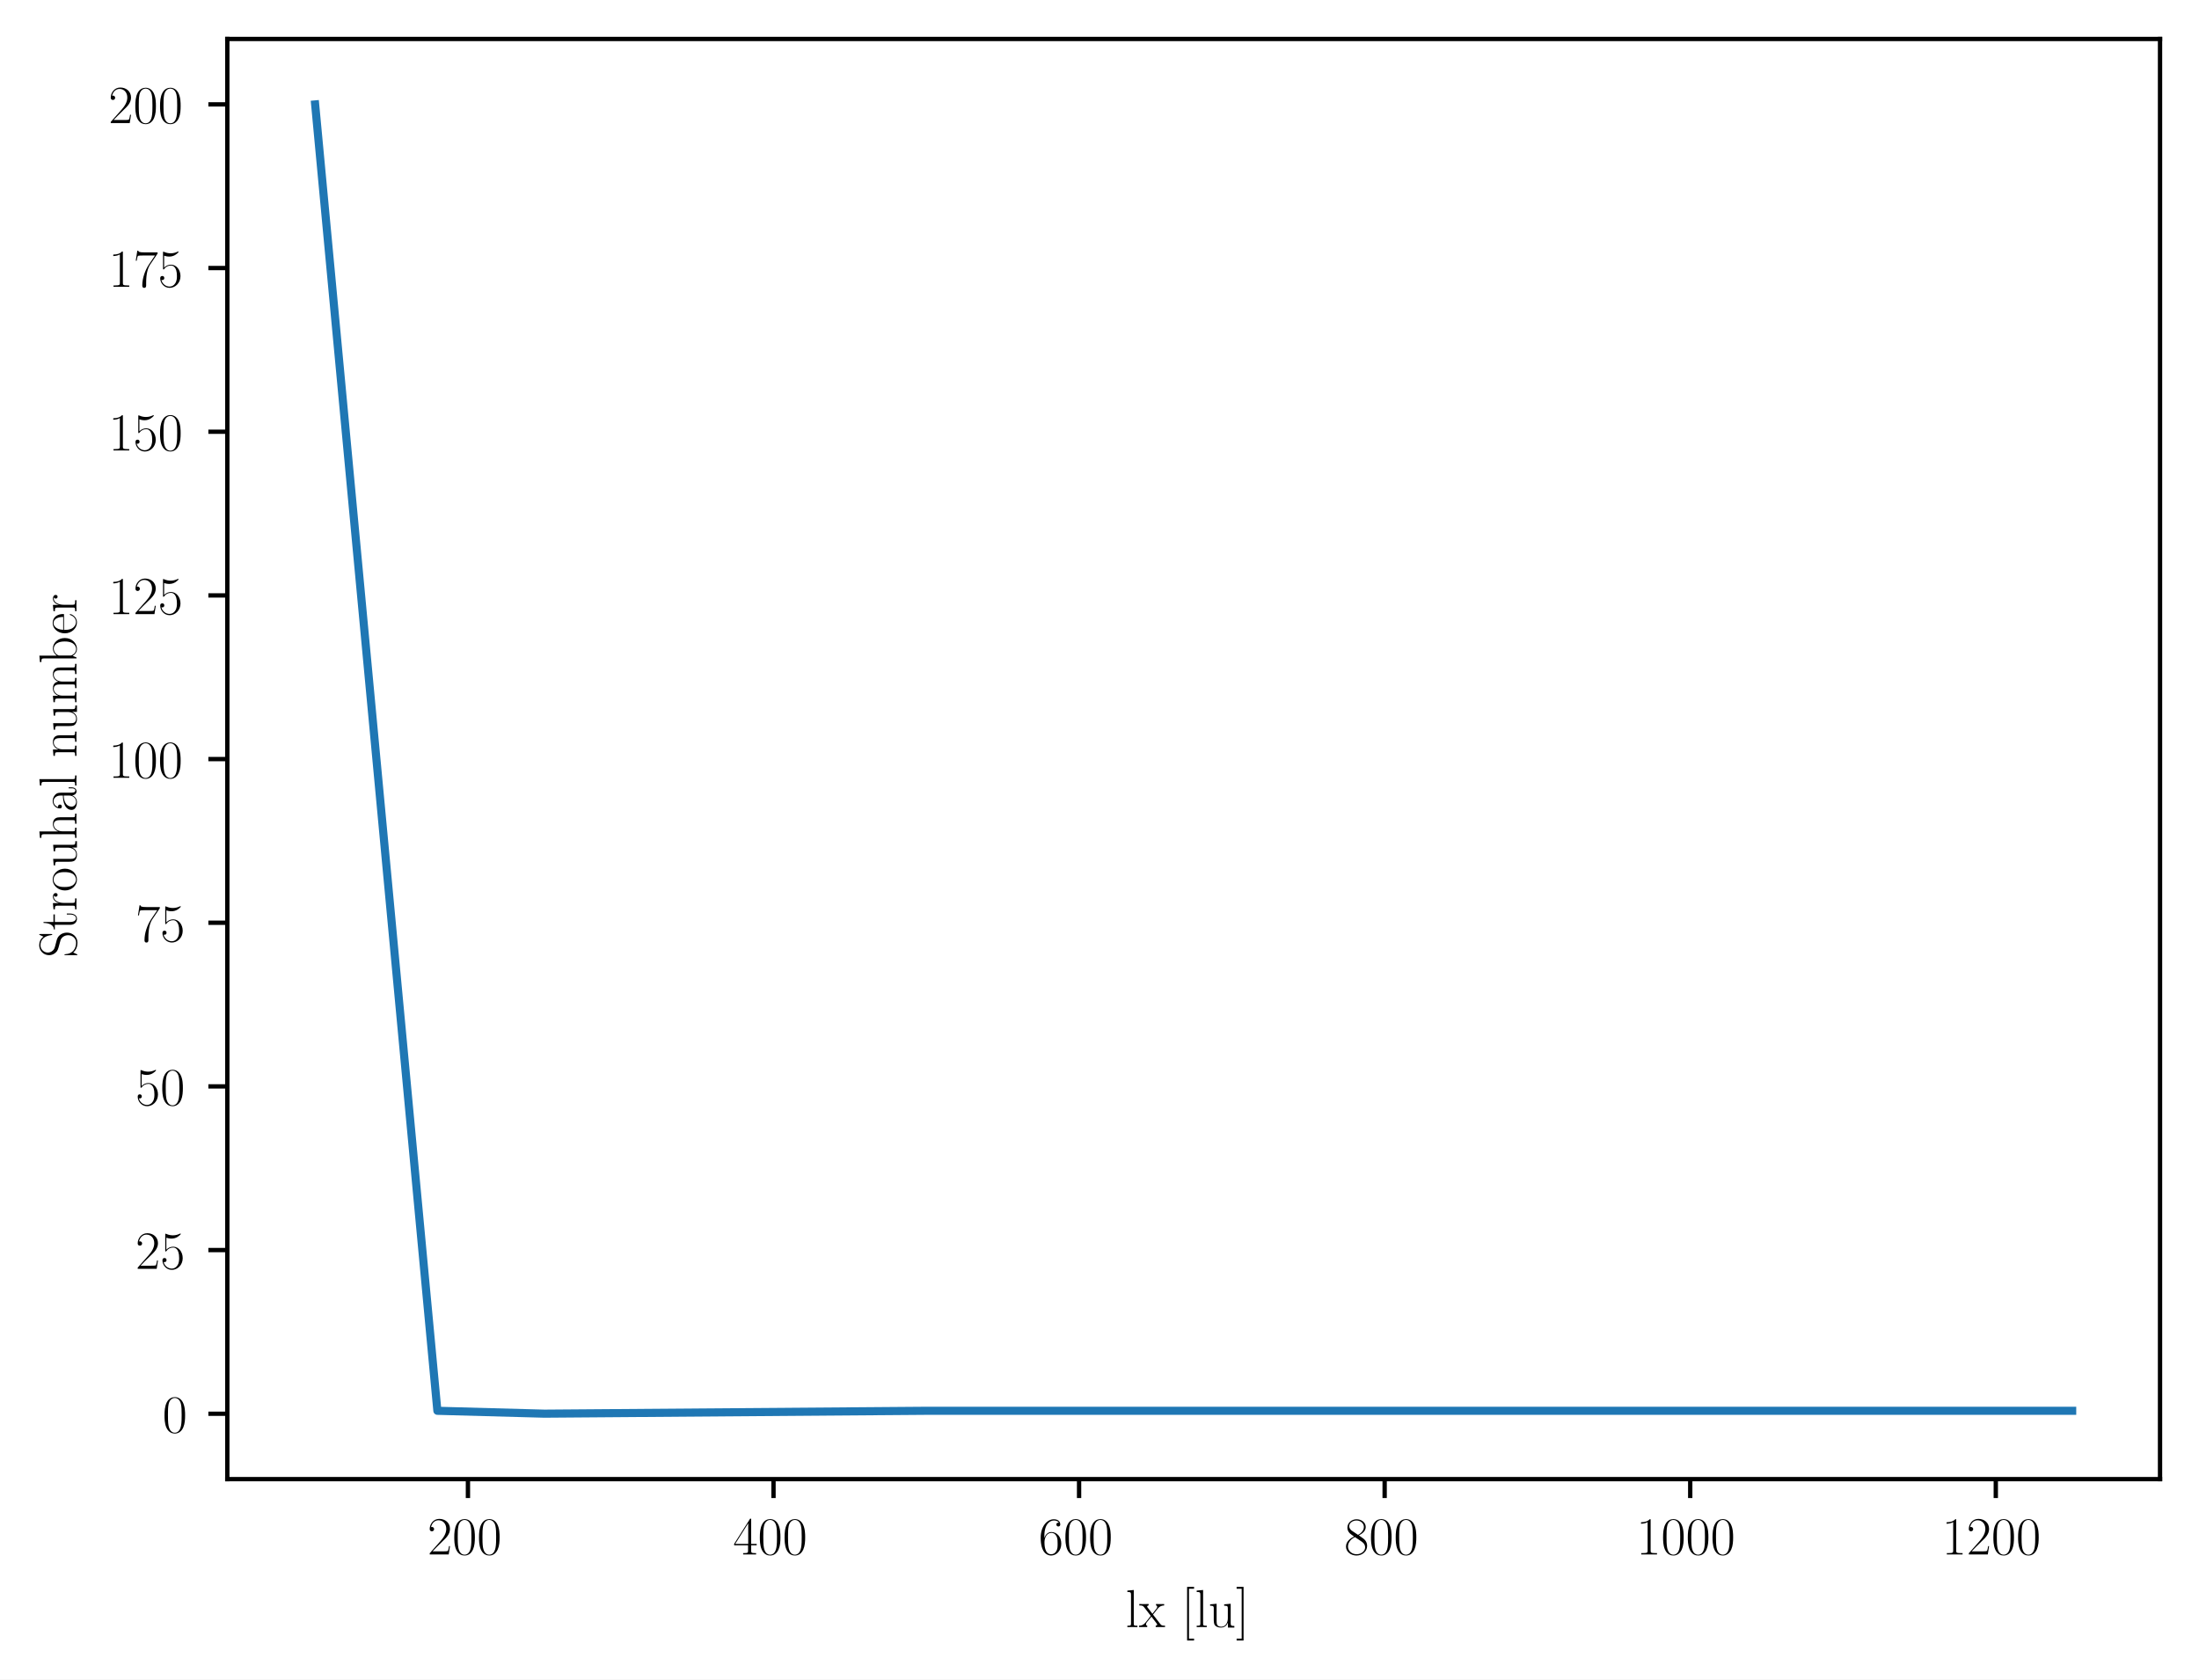
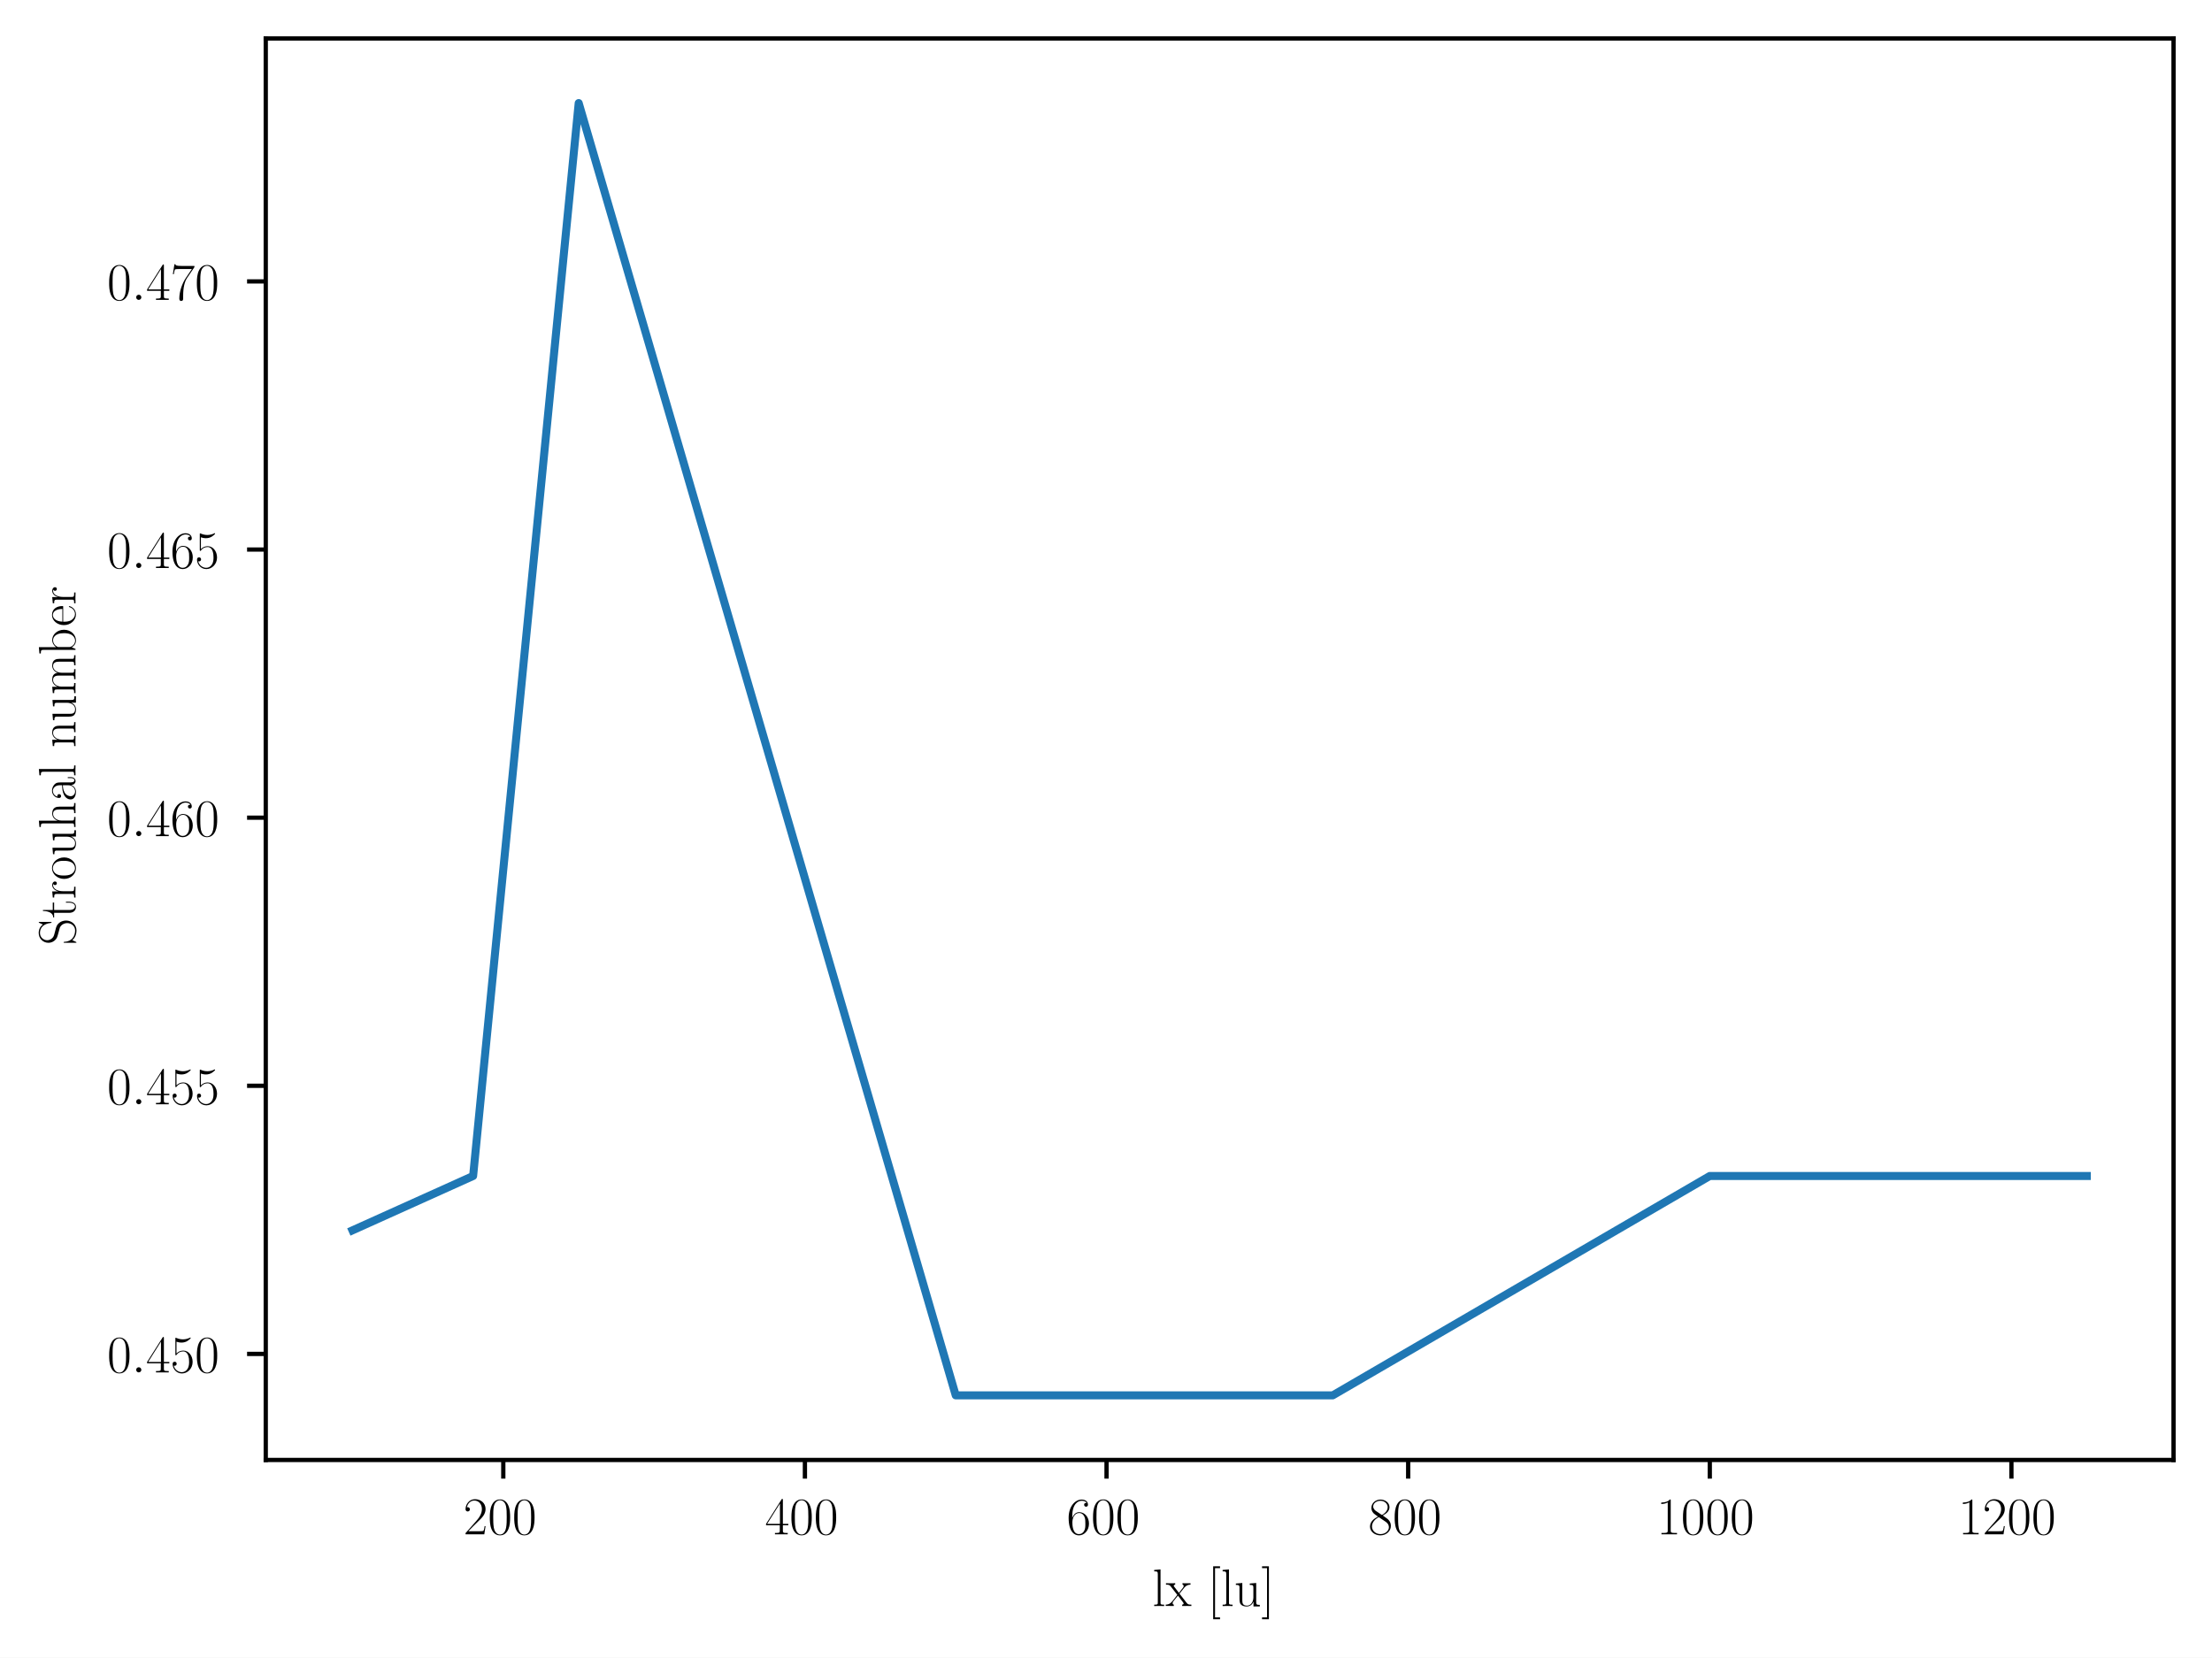
- <svg xmlns="http://www.w3.org/2000/svg" xmlns:xlink="http://www.w3.org/1999/xlink" height="310.33pt" version="1.1" viewBox="0 0 406.32 310.33" width="406.32pt">
+ <svg xmlns="http://www.w3.org/2000/svg" xmlns:xlink="http://www.w3.org/1999/xlink" height="310.33pt" version="1.1" viewBox="0 0 414.068 310.33" width="414.068pt">
  <defs>
    <style type="text/css">*{stroke-linecap:butt;stroke-linejoin:round;}</style>
  </defs>
  <g id="figure_1">
    <g id="patch_1">
-       <path d="M 0 310.33  L 406.32 310.33  L 406.32 0  L 0 0  z " style="fill:#ffffff;" />
+       <path d="M 0 310.33  L 414.068 310.33  L 414.068 0  L 0 0  z " style="fill:#ffffff;" />
    </g>
    <g id="axes_1">
      <g id="patch_2">
-         <path d="M 42 273.312  L 399.12 273.312  L 399.12 7.2  L 42 7.2  z " style="fill:#ffffff;" />
+         <path d="M 49.748 273.312  L 406.868 273.312  L 406.868 7.2  L 49.748 7.2  z " style="fill:#ffffff;" />
      </g>
      <g id="matplotlib.axis_1">
        <g id="xtick_1">
          <g id="line2d_1">
            <defs>
-               <path d="M 0 0  L 0 3.5  " id="m2685b55005" style="stroke:#000000;stroke-width:0.8;" />
-             </defs>
-             <g>
-               <use style="stroke:#000000;stroke-width:0.8;" x="86.463" xlink:href="#m2685b55005" y="273.312" />
+               <path d="M 0 0  L 0 3.5  " id="mc1c3311446" style="stroke:#000000;stroke-width:0.8;" />
+             </defs>
+             <g>
+               <use style="stroke:#000000;stroke-width:0.8;" x="94.212" xlink:href="#mc1c3311446" y="273.312" />
            </g>
          </g>
          <g id="text_1">
-             <g transform="translate(78.99124 287.2305)scale(0.1 -0.1)">
+             <g transform="translate(86.73998 287.2305)scale(0.1 -0.1)">
              <defs>
                <path d="M 41.703 15.453  L 39.906 15.453  C 38.906 8.375 38.094 7.172 37.703 6.562  C 37.203 5.766 30 5.766 28.594 5.766  L 9.406 5.766  C 13 9.672 20 16.75 28.5 24.953  C 34.594 30.734 41.703 37.531 41.703 47.422  C 41.703 59.219 32.297 66 21.797 66  C 10.797 66 4.094 56.312 4.094 47.344  C 4.094 43.438 7 42.938 8.203 42.938  C 9.203 42.938 12.203 43.547 12.203 47.031  C 12.203 50.109 9.594 51 8.203 51  C 7.594 51 7 50.906 6.594 50.703  C 8.5 59.219 14.297 63.406 20.406 63.406  C 29.094 63.406 34.797 56.516 34.797 47.422  C 34.797 38.734 29.703 31.25 24 24.75  L 4.094 2.281  L 4.094 0  L 39.297 0  z " id="CMR17-50" />
                <path d="M 42 31.641  C 42 37.75 41.906 48.125 37.703 56.109  C 34 63.109 28.094 65.594 22.906 65.594  C 18.094 65.594 12 63.406 8.203 56.203  C 4.203 48.719 3.797 39.438 3.797 31.641  C 3.797 25.953 3.906 17.281 7 9.672  C 11.297 -0.609 19 -2 22.906 -2  C 27.5 -2 34.5 -0.109 38.594 9.375  C 41.594 16.281 42 24.359 42 31.641  z M 22.906 -0.406  C 16.5 -0.406 12.703 5.078 11.297 12.688  C 10.203 18.562 10.203 27.156 10.203 32.75  C 10.203 40.438 10.203 46.828 11.5 52.922  C 13.406 61.391 19 64 22.906 64  C 27 64 32.297 61.297 34.203 53.125  C 35.5 47.438 35.594 40.734 35.594 32.75  C 35.594 26.25 35.594 18.266 34.406 12.375  C 32.297 1.484 26.406 -0.406 22.906 -0.406  z " id="CMR17-48" />
              </defs>
              <use transform="scale(0.996264)" xlink:href="#CMR17-50" />
              <use transform="translate(45.69048 0)scale(0.996264)" xlink:href="#CMR17-48" />
              <use transform="translate(91.38095 0)scale(0.996264)" xlink:href="#CMR17-48" />
            </g>
          </g>
        </g>
        <g id="xtick_2">
          <g id="line2d_2">
            <g>
-               <use style="stroke:#000000;stroke-width:0.8;" x="142.925" xlink:href="#m2685b55005" y="273.312" />
+               <use style="stroke:#000000;stroke-width:0.8;" x="150.674" xlink:href="#mc1c3311446" y="273.312" />
            </g>
          </g>
          <g id="text_2">
-             <g transform="translate(135.4529 287.2305)scale(0.1 -0.1)">
+             <g transform="translate(143.2016 287.2305)scale(0.1 -0.1)">
              <defs>
                <path d="M 33.594 64.406  C 33.594 66.5 33.5 66.5 31.703 66.5  L 2 19.594  L 2 17  L 27.797 17  L 27.797 7.141  C 27.797 3.5 27.594 2.5 20.594 2.5  L 18.703 2.5  L 18.703 0  C 21.906 0 27.297 0 30.703 0  C 34.094 0 39.5 0 42.703 0  L 42.703 2.5  L 40.797 2.5  C 33.797 2.5 33.594 3.5 33.594 7.141  L 33.594 17  L 43.797 17  L 43.797 19.594  L 33.594 19.594  z M 28.094 57.859  L 28.094 19.594  L 4 19.594  z " id="CMR17-52" />
              </defs>
              <use transform="scale(0.996264)" xlink:href="#CMR17-52" />
              <use transform="translate(45.69048 0)scale(0.996264)" xlink:href="#CMR17-48" />
              <use transform="translate(91.38095 0)scale(0.996264)" xlink:href="#CMR17-48" />
            </g>
          </g>
        </g>
        <g id="xtick_3">
          <g id="line2d_3">
            <g>
-               <use style="stroke:#000000;stroke-width:0.8;" x="199.387" xlink:href="#m2685b55005" y="273.312" />
+               <use style="stroke:#000000;stroke-width:0.8;" x="207.135" xlink:href="#mc1c3311446" y="273.312" />
            </g>
          </g>
          <g id="text_3">
-             <g transform="translate(191.9146 287.2305)scale(0.1 -0.1)">
+             <g transform="translate(199.6633 287.2305)scale(0.1 -0.1)">
              <defs>
                <path d="M 10.594 34  C 10.594 57.656 21.797 63 28.297 63  C 30.406 63 35.5 62.641 37.5 59  C 35.906 59 32.906 59 32.906 55.516  C 32.906 52.828 35.094 51.922 36.5 51.922  C 37.406 51.922 40.094 52.312 40.094 55.625  C 40.094 61.781 35.094 65.297 28.203 65.297  C 16.297 65.297 3.797 52.969 3.797 31  C 3.797 3.953 15.094 -2 23.094 -2  C 32.797 -2 42 6.672 42 20.047  C 42 32.516 33.906 41.594 23.703 41.594  C 17.594 41.594 13.094 37.609 10.594 30.625  z M 23.094 0.391  C 10.797 0.391 10.797 18.75 10.797 22.438  C 10.797 29.625 14.203 40 23.5 40  C 25.203 40 30.094 40 33.406 33.125  C 35.203 29.219 35.203 25.141 35.203 20.141  C 35.203 14.75 35.203 10.781 33.094 6.781  C 30.906 2.672 27.703 0.391 23.094 0.391  z " id="CMR17-54" />
              </defs>
              <use transform="scale(0.996264)" xlink:href="#CMR17-54" />
              <use transform="translate(45.69048 0)scale(0.996264)" xlink:href="#CMR17-48" />
              <use transform="translate(91.38095 0)scale(0.996264)" xlink:href="#CMR17-48" />
            </g>
          </g>
        </g>
        <g id="xtick_4">
          <g id="line2d_4">
            <g>
-               <use style="stroke:#000000;stroke-width:0.8;" x="255.848" xlink:href="#m2685b55005" y="273.312" />
+               <use style="stroke:#000000;stroke-width:0.8;" x="263.597" xlink:href="#mc1c3311446" y="273.312" />
            </g>
          </g>
          <g id="text_4">
-             <g transform="translate(248.3762 287.2305)scale(0.1 -0.1)">
+             <g transform="translate(256.125 287.2305)scale(0.1 -0.1)">
              <defs>
                <path d="M 27.203 35.375  C 33.5 38.547 39.906 43.328 39.906 50.984  C 39.906 60.016 31.094 65.297 23 65.297  C 13.906 65.297 5.906 58.734 5.906 49.688  C 5.906 47.203 6.5 42.922 10.406 39.141  C 11.406 38.156 15.594 35.172 18.297 33.281  C 13.797 30.984 3.297 25.531 3.297 14.594  C 3.297 4.359 13.094 -2 22.797 -2  C 33.5 -2 42.5 5.656 42.5 15.781  C 42.5 24.844 36.406 29.016 32.406 31.703  z M 14.094 44.094  C 13.297 44.594 9.297 47.672 9.297 52.359  C 9.297 58.422 15.594 63 22.797 63  C 30.703 63 36.5 57.438 36.5 50.969  C 36.5 41.703 26.094 36.422 25.594 36.422  C 25.5 36.422 25.406 36.422 24.594 37.031  z M 32.5 23.734  C 34 22.641 38.797 19.375 38.797 13.297  C 38.797 5.953 31.406 0.391 23 0.391  C 13.906 0.391 7 6.844 7 14.688  C 7 22.547 13.094 29.094 20 32.188  z " id="CMR17-56" />
              </defs>
              <use transform="scale(0.996264)" xlink:href="#CMR17-56" />
              <use transform="translate(45.69048 0)scale(0.996264)" xlink:href="#CMR17-48" />
              <use transform="translate(91.38095 0)scale(0.996264)" xlink:href="#CMR17-48" />
            </g>
          </g>
        </g>
        <g id="xtick_5">
          <g id="line2d_5">
            <g>
-               <use style="stroke:#000000;stroke-width:0.8;" x="312.31" xlink:href="#m2685b55005" y="273.312" />
+               <use style="stroke:#000000;stroke-width:0.8;" x="320.059" xlink:href="#mc1c3311446" y="273.312" />
            </g>
          </g>
          <g id="text_5">
-             <g transform="translate(302.3472 287.2305)scale(0.1 -0.1)">
+             <g transform="translate(310.096 287.2305)scale(0.1 -0.1)">
              <defs>
                <path d="M 26.594 63.406  C 26.594 65.5 26.5 65.5 25.094 65.5  C 21.203 61.188 15.297 59.797 9.703 59.797  C 9.406 59.797 8.906 59.797 8.797 59.5  C 8.703 59.297 8.703 59.094 8.703 57  C 11.797 57 17 57.594 21 59.984  L 21 7.203  C 21 3.688 20.797 2.5 12.203 2.5  L 9.203 2.5  L 9.203 0  C 14 0 19 0 23.797 0  C 28.594 0 33.594 0 38.406 0  L 38.406 2.5  L 35.406 2.5  C 26.797 2.5 26.594 3.594 26.594 7.156  z " id="CMR17-49" />
              </defs>
              <use transform="scale(0.996264)" xlink:href="#CMR17-49" />
              <use transform="translate(45.69048 0)scale(0.996264)" xlink:href="#CMR17-48" />
              <use transform="translate(91.38095 0)scale(0.996264)" xlink:href="#CMR17-48" />
              <use transform="translate(137.0714 0)scale(0.996264)" xlink:href="#CMR17-48" />
            </g>
          </g>
        </g>
        <g id="xtick_6">
          <g id="line2d_6">
            <g>
-               <use style="stroke:#000000;stroke-width:0.8;" x="368.772" xlink:href="#m2685b55005" y="273.312" />
+               <use style="stroke:#000000;stroke-width:0.8;" x="376.52" xlink:href="#mc1c3311446" y="273.312" />
            </g>
          </g>
          <g id="text_6">
-             <g transform="translate(358.8089 287.2305)scale(0.1 -0.1)">
+             <g transform="translate(366.5576 287.2305)scale(0.1 -0.1)">
              <use transform="scale(0.996264)" xlink:href="#CMR17-49" />
              <use transform="translate(45.69048 0)scale(0.996264)" xlink:href="#CMR17-50" />
              <use transform="translate(91.38095 0)scale(0.996264)" xlink:href="#CMR17-48" />
              <use transform="translate(137.0714 0)scale(0.996264)" xlink:href="#CMR17-48" />
            </g>
          </g>
        </g>
        <g id="text_7">
-           <g transform="translate(207.968 300.6397)scale(0.1 -0.1)">
+           <g transform="translate(215.7167 300.6397)scale(0.1 -0.1)">
            <defs>
              <path d="M 15.297 68.688  L 3.406 67.594  L 3.406 65  C 9.297 65 10.203 64.406 10.203 59.641  L 10.203 6.656  C 10.203 2.875 9.797 2.391 3.406 2.391  L 3.406 -0.203  C 5.797 0 10.203 0 12.703 0  C 15.297 0 19.703 0 22.094 -0.203  L 22.094 2.391  C 15.703 2.391 15.297 2.781 15.297 6.656  z " id="CMR17-108" />
              <path d="M 26 23.078  C 29 26.969 32.406 31.344 35.203 34.625  C 38.5 38.406 42.297 40 46.703 40  L 46.703 42.594  C 45 42.594 41.5 42.594 39.703 42.594  C 37 42.594 33.906 42.594 31.594 42.688  L 31.594 40.094  C 33 39.891 33.797 38.891 33.797 37.5  C 33.797 35.703 32.797 34.609 32.297 33.922  L 24.906 24.578  L 16.094 36.031  C 15.203 37.125 15.203 37.312 15.203 37.812  C 15.203 39.016 16.203 40 17.906 40  L 17.906 42.688  C 15.5 42.594 11.203 42.594 8.703 42.594  C 6 42.594 2.797 42.594 0.594 42.688  L 0.594 40  C 6 40 7.203 39.594 9.594 36.609  L 21.094 21.797  C 21.297 21.594 21.797 21 21.797 20.703  C 21.797 20.297 13.094 9.672 12 8.281  C 7.5 2.891 2.797 2.5 0.094 2.5  L 0.094 0  C 1.797 0 5.297 0 7.094 0  C 9.094 0 13.5 0 15.297 -0.094  L 15.297 2.5  C 14.703 2.594 13.094 2.797 13.094 5.078  C 13.094 6.875 13.906 7.969 14.797 9.156  L 23.094 19.312  L 31.797 8  C 32.594 6.906 33.797 5.406 33.797 4.703  C 33.797 3.297 32.594 2.5 31 2.5  L 31 -0.094  C 33.406 0 37.703 0 40.203 0  C 42.906 0 46.094 0 48.297 -0.094  L 48.297 2.5  C 43.297 2.5 41.797 2.688 39.406 5.781  z " id="CMR17-120" />
              <path d="M 23.5 -25  L 23.5 -21.516  L 14.094 -21.516  L 14.094 71  L 23.5 71  L 23.5 74.484  L 10.594 74.484  L 10.594 -25  z " id="CMR17-91" />
              <path d="M 29.406 42.078  L 29.406 39.5  C 35.297 39.5 36.203 38.891 36.203 34.156  L 36.203 16.125  C 36.203 7.812 31.703 0.594 24.297 0.594  C 16.094 0.594 15.406 5.438 15.406 10.594  L 15.406 43.172  L 3.297 42.078  L 3.297 39.5  C 7.297 39.5 10 39.5 10.094 35.531  L 10.094 16.531  C 10.094 9.891 10.094 5.641 12.703 2.859  C 14 1.578 16.5 -1 23.703 -1  C 32.203 -1 35.5 5.891 36.297 7.906  L 36.406 7.906  L 36.406 -0.984  L 48.297 -0.984  L 48.297 2  C 42.406 2 41.5 2.594 41.5 7.391  L 41.5 43.172  z " id="CMR17-117" />
              <path d="M 14.297 74.484  L 1.406 74.484  L 1.406 71  L 10.797 71  L 10.797 -21.516  L 1.406 -21.516  L 1.406 -25  L 14.297 -25  z " id="CMR17-93" />
            </defs>
            <use transform="scale(0.996264)" xlink:href="#CMR17-108" />
            <use transform="translate(24.87106 0)scale(0.996264)" xlink:href="#CMR17-120" />
            <use transform="translate(103.2399 0)scale(0.996264)" xlink:href="#CMR17-91" />
            <use transform="translate(128.111 0)scale(0.996264)" xlink:href="#CMR17-108" />
            <use transform="translate(152.9821 0)scale(0.996264)" xlink:href="#CMR17-117" />
            <use transform="translate(203.8774 0)scale(0.996264)" xlink:href="#CMR17-93" />
          </g>
        </g>
      </g>
      <g id="matplotlib.axis_2">
        <g id="ytick_1">
          <g id="line2d_7">
            <defs>
-               <path d="M 0 0  L -3.5 0  " id="m40fb1b0c1a" style="stroke:#000000;stroke-width:0.8;" />
-             </defs>
-             <g>
-               <use style="stroke:#000000;stroke-width:0.8;" x="42" xlink:href="#m40fb1b0c1a" y="261.232" />
+               <path d="M 0 0  L -3.5 0  " id="me5a581095b" style="stroke:#000000;stroke-width:0.8;" />
+             </defs>
+             <g>
+               <use style="stroke:#000000;stroke-width:0.8;" x="49.748" xlink:href="#me5a581095b" y="253.459" />
            </g>
          </g>
          <g id="text_8">
-             <g transform="translate(30.01835 264.6914)scale(0.1 -0.1)">
-               <use transform="scale(0.996264)" xlink:href="#CMR17-48" />
+             <g transform="translate(20.05568 256.9183)scale(0.1 -0.1)">
+               <defs>
+                 <path d="M 18.406 4.797  C 18.406 7.688 16 9.672 13.594 9.672  C 10.703 9.672 8.703 7.281 8.703 4.891  C 8.703 2 11.094 0 13.5 0  C 16.406 0 18.406 2.391 18.406 4.797  z " id="CMMI12-58" />
+                 <path d="M 11.406 57.688  C 12.406 57.281 16.5 56 20.703 56  C 30 56 35.094 61.109 38 64.062  C 38 64.953 38 65.5 37.406 65.5  C 37.297 65.5 37.094 65.5 36.297 65.047  C 32.797 63.406 28.703 62.078 23.703 62.078  C 20.703 62.078 16.203 62.484 11.297 64.672  C 10.203 65.172 10 65.172 9.906 65.172  C 9.406 65.172 9.297 65.062 9.297 63.078  L 9.297 34.422  C 9.297 32.641 9.297 32.141 10.297 32.141  C 10.797 32.141 11 32.344 11.5 33.031  C 14.703 37.516 19.094 39.406 24.094 39.406  C 27.594 39.406 35.094 37.219 35.094 20.141  C 35.094 16.953 35.094 11.172 32.094 6.578  C 29.594 2.484 25.703 0.391 21.406 0.391  C 14.797 0.391 8.094 5 6.297 12.719  C 6.703 12.609 7.5 12.422 7.906 12.422  C 9.203 12.422 11.703 13.125 11.703 16.219  C 11.703 18.906 9.797 20 7.906 20  C 5.594 20 4.094 18.594 4.094 15.797  C 4.094 7.094 11 -2 21.594 -2  C 31.906 -2 41.703 6.875 41.703 19.75  C 41.703 31.719 33.906 41 24.203 41  C 19.094 41 14.797 39.109 11.406 35.531  z " id="CMR17-53" />
+               </defs>
+               <use transform="scale(0.996264)" xlink:href="#CMR17-48" />
+               <use transform="translate(45.69048 0)scale(0.996264)" xlink:href="#CMMI12-58" />
+               <use transform="translate(72.78765 0)scale(0.996264)" xlink:href="#CMR17-52" />
+               <use transform="translate(118.4781 0)scale(0.996264)" xlink:href="#CMR17-53" />
+               <use transform="translate(164.1686 0)scale(0.996264)" xlink:href="#CMR17-48" />
            </g>
          </g>
        </g>
        <g id="ytick_2">
          <g id="line2d_8">
            <g>
-               <use style="stroke:#000000;stroke-width:0.8;" x="42" xlink:href="#m40fb1b0c1a" y="230.989" />
+               <use style="stroke:#000000;stroke-width:0.8;" x="49.748" xlink:href="#me5a581095b" y="203.264" />
            </g>
          </g>
          <g id="text_9">
-             <g transform="translate(25.03701 234.4484)scale(0.1 -0.1)">
-               <defs>
-                 <path d="M 11.406 57.688  C 12.406 57.281 16.5 56 20.703 56  C 30 56 35.094 61.109 38 64.062  C 38 64.953 38 65.5 37.406 65.5  C 37.297 65.5 37.094 65.5 36.297 65.047  C 32.797 63.406 28.703 62.078 23.703 62.078  C 20.703 62.078 16.203 62.484 11.297 64.672  C 10.203 65.172 10 65.172 9.906 65.172  C 9.406 65.172 9.297 65.062 9.297 63.078  L 9.297 34.422  C 9.297 32.641 9.297 32.141 10.297 32.141  C 10.797 32.141 11 32.344 11.5 33.031  C 14.703 37.516 19.094 39.406 24.094 39.406  C 27.594 39.406 35.094 37.219 35.094 20.141  C 35.094 16.953 35.094 11.172 32.094 6.578  C 29.594 2.484 25.703 0.391 21.406 0.391  C 14.797 0.391 8.094 5 6.297 12.719  C 6.703 12.609 7.5 12.422 7.906 12.422  C 9.203 12.422 11.703 13.125 11.703 16.219  C 11.703 18.906 9.797 20 7.906 20  C 5.594 20 4.094 18.594 4.094 15.797  C 4.094 7.094 11 -2 21.594 -2  C 31.906 -2 41.703 6.875 41.703 19.75  C 41.703 31.719 33.906 41 24.203 41  C 19.094 41 14.797 39.109 11.406 35.531  z " id="CMR17-53" />
-               </defs>
-               <use transform="scale(0.996264)" xlink:href="#CMR17-50" />
-               <use transform="translate(45.69048 0)scale(0.996264)" xlink:href="#CMR17-53" />
+             <g transform="translate(20.05568 206.7235)scale(0.1 -0.1)">
+               <use transform="scale(0.996264)" xlink:href="#CMR17-48" />
+               <use transform="translate(45.69048 0)scale(0.996264)" xlink:href="#CMMI12-58" />
+               <use transform="translate(72.78765 0)scale(0.996264)" xlink:href="#CMR17-52" />
+               <use transform="translate(118.4781 0)scale(0.996264)" xlink:href="#CMR17-53" />
+               <use transform="translate(164.1686 0)scale(0.996264)" xlink:href="#CMR17-53" />
            </g>
          </g>
        </g>
        <g id="ytick_3">
          <g id="line2d_9">
            <g>
-               <use style="stroke:#000000;stroke-width:0.8;" x="42" xlink:href="#m40fb1b0c1a" y="200.746" />
+               <use style="stroke:#000000;stroke-width:0.8;" x="49.748" xlink:href="#me5a581095b" y="153.07" />
            </g>
          </g>
          <g id="text_10">
-             <g transform="translate(25.03701 204.2053)scale(0.1 -0.1)">
-               <use transform="scale(0.996264)" xlink:href="#CMR17-53" />
-               <use transform="translate(45.69048 0)scale(0.996264)" xlink:href="#CMR17-48" />
+             <g transform="translate(20.05568 156.5288)scale(0.1 -0.1)">
+               <use transform="scale(0.996264)" xlink:href="#CMR17-48" />
+               <use transform="translate(45.69048 0)scale(0.996264)" xlink:href="#CMMI12-58" />
+               <use transform="translate(72.78765 0)scale(0.996264)" xlink:href="#CMR17-52" />
+               <use transform="translate(118.4781 0)scale(0.996264)" xlink:href="#CMR17-54" />
+               <use transform="translate(164.1686 0)scale(0.996264)" xlink:href="#CMR17-48" />
            </g>
          </g>
        </g>
        <g id="ytick_4">
          <g id="line2d_10">
            <g>
-               <use style="stroke:#000000;stroke-width:0.8;" x="42" xlink:href="#m40fb1b0c1a" y="170.503" />
+               <use style="stroke:#000000;stroke-width:0.8;" x="49.748" xlink:href="#me5a581095b" y="102.875" />
            </g>
          </g>
          <g id="text_11">
-             <g transform="translate(25.03701 173.9623)scale(0.1 -0.1)">
-               <defs>
-                 <path d="M 45.094 61.578  L 45.094 63.766  L 21.594 63.766  C 9.906 63.766 9.703 65.078 9.297 67  L 7.5 67  L 4.594 48.344  L 6.406 48.344  C 6.703 50.234 7.406 55.312 8.594 57.203  C 9.203 58 16.594 58 18.297 58  L 40.297 58  L 29.203 41.578  C 21.797 30.531 16.703 15.609 16.703 2.578  C 16.703 1.391 16.703 -2 20.297 -2  C 23.906 -2 23.906 1.391 23.906 2.672  L 23.906 7.266  C 23.906 23.562 26.703 34.312 31.297 41.188  z " id="CMR17-55" />
-               </defs>
-               <use transform="scale(0.996264)" xlink:href="#CMR17-55" />
-               <use transform="translate(45.69048 0)scale(0.996264)" xlink:href="#CMR17-53" />
+             <g transform="translate(20.05568 106.334)scale(0.1 -0.1)">
+               <use transform="scale(0.996264)" xlink:href="#CMR17-48" />
+               <use transform="translate(45.69048 0)scale(0.996264)" xlink:href="#CMMI12-58" />
+               <use transform="translate(72.78765 0)scale(0.996264)" xlink:href="#CMR17-52" />
+               <use transform="translate(118.4781 0)scale(0.996264)" xlink:href="#CMR17-54" />
+               <use transform="translate(164.1686 0)scale(0.996264)" xlink:href="#CMR17-53" />
            </g>
          </g>
        </g>
        <g id="ytick_5">
          <g id="line2d_11">
            <g>
-               <use style="stroke:#000000;stroke-width:0.8;" x="42" xlink:href="#m40fb1b0c1a" y="140.26" />
+               <use style="stroke:#000000;stroke-width:0.8;" x="49.748" xlink:href="#me5a581095b" y="52.68" />
            </g>
          </g>
          <g id="text_12">
-             <g transform="translate(20.05568 143.7193)scale(0.1 -0.1)">
-               <use transform="scale(0.996264)" xlink:href="#CMR17-49" />
-               <use transform="translate(45.69048 0)scale(0.996264)" xlink:href="#CMR17-48" />
-               <use transform="translate(91.38095 0)scale(0.996264)" xlink:href="#CMR17-48" />
-             </g>
-           </g>
-         </g>
-         <g id="ytick_6">
-           <g id="line2d_12">
-             <g>
-               <use style="stroke:#000000;stroke-width:0.8;" x="42" xlink:href="#m40fb1b0c1a" y="110.017" />
-             </g>
-           </g>
-           <g id="text_13">
-             <g transform="translate(20.05568 113.4763)scale(0.1 -0.1)">
-               <use transform="scale(0.996264)" xlink:href="#CMR17-49" />
-               <use transform="translate(45.69048 0)scale(0.996264)" xlink:href="#CMR17-50" />
-               <use transform="translate(91.38095 0)scale(0.996264)" xlink:href="#CMR17-53" />
-             </g>
-           </g>
-         </g>
-         <g id="ytick_7">
-           <g id="line2d_13">
-             <g>
-               <use style="stroke:#000000;stroke-width:0.8;" x="42" xlink:href="#m40fb1b0c1a" y="79.774" />
-             </g>
-           </g>
-           <g id="text_14">
-             <g transform="translate(20.05568 83.23323)scale(0.1 -0.1)">
-               <use transform="scale(0.996264)" xlink:href="#CMR17-49" />
-               <use transform="translate(45.69048 0)scale(0.996264)" xlink:href="#CMR17-53" />
-               <use transform="translate(91.38095 0)scale(0.996264)" xlink:href="#CMR17-48" />
-             </g>
-           </g>
-         </g>
-         <g id="ytick_8">
-           <g id="line2d_14">
-             <g>
-               <use style="stroke:#000000;stroke-width:0.8;" x="42" xlink:href="#m40fb1b0c1a" y="49.531" />
-             </g>
-           </g>
-           <g id="text_15">
-             <g transform="translate(20.05568 52.99021)scale(0.1 -0.1)">
-               <use transform="scale(0.996264)" xlink:href="#CMR17-49" />
-               <use transform="translate(45.69048 0)scale(0.996264)" xlink:href="#CMR17-55" />
-               <use transform="translate(91.38095 0)scale(0.996264)" xlink:href="#CMR17-53" />
-             </g>
-           </g>
-         </g>
-         <g id="ytick_9">
-           <g id="line2d_15">
-             <g>
-               <use style="stroke:#000000;stroke-width:0.8;" x="42" xlink:href="#m40fb1b0c1a" y="19.288" />
-             </g>
-           </g>
-           <g id="text_16">
-             <g transform="translate(20.05568 22.74719)scale(0.1 -0.1)">
-               <use transform="scale(0.996264)" xlink:href="#CMR17-50" />
-               <use transform="translate(45.69048 0)scale(0.996264)" xlink:href="#CMR17-48" />
-               <use transform="translate(91.38095 0)scale(0.996264)" xlink:href="#CMR17-48" />
-             </g>
-           </g>
-         </g>
-         <g id="text_17">
+             <g transform="translate(20.05568 56.13923)scale(0.1 -0.1)">
+               <defs>
+                 <path d="M 45.094 61.578  L 45.094 63.766  L 21.594 63.766  C 9.906 63.766 9.703 65.078 9.297 67  L 7.5 67  L 4.594 48.344  L 6.406 48.344  C 6.703 50.234 7.406 55.312 8.594 57.203  C 9.203 58 16.594 58 18.297 58  L 40.297 58  L 29.203 41.578  C 21.797 30.531 16.703 15.609 16.703 2.578  C 16.703 1.391 16.703 -2 20.297 -2  C 23.906 -2 23.906 1.391 23.906 2.672  L 23.906 7.266  C 23.906 23.562 26.703 34.312 31.297 41.188  z " id="CMR17-55" />
+               </defs>
+               <use transform="scale(0.996264)" xlink:href="#CMR17-48" />
+               <use transform="translate(45.69048 0)scale(0.996264)" xlink:href="#CMMI12-58" />
+               <use transform="translate(72.78765 0)scale(0.996264)" xlink:href="#CMR17-52" />
+               <use transform="translate(118.4781 0)scale(0.996264)" xlink:href="#CMR17-55" />
+               <use transform="translate(164.1686 0)scale(0.996264)" xlink:href="#CMR17-48" />
+             </g>
+           </g>
+         </g>
+         <g id="text_13">
          <g transform="translate(14.1185 176.9518)rotate(-90)scale(0.1 -0.1)">
            <defs>
              <path d="M 43.797 67.031  C 43.797 68.812 43.703 68.922 43.094 68.922  C 42.5 68.922 42.297 68.516 41.906 67.625  L 38.906 61.047  C 35.094 66.516 29.297 69 23 69  C 12.797 69 4.594 60.953 4.594 50.828  C 4.594 47.75 5.297 43.375 8.703 39.219  C 12.406 34.656 15.906 33.859 23.906 31.766  C 26.906 30.969 31.906 29.672 32.906 29.281  C 38.594 26.906 41.594 20.953 41.594 15.391  C 41.594 8.234 36.5 0.594 27.797 0.594  C 17.094 0.594 7.094 6.547 6.406 20.484  C 6.297 22.078 6.203 22.172 5.5 22.172  C 4.703 22.172 4.594 22.078 4.594 20.078  L 4.594 -0.016  C 4.594 -1.797 4.703 -1.906 5.297 -1.906  C 6 -1.906 6.203 -1.406 7.594 1.688  C 7.703 1.984 7.703 2.188 9.594 5.953  C 14.594 -0.609 23 -2 27.797 -2  C 38.703 -2 46.406 7.047 46.406 17.562  C 46.406 22.719 44.5 26.688 43.406 28.484  C 39.203 34.844 34.703 36.031 29.906 37.219  C 29.203 37.531 29 37.531 23.406 38.906  C 18 40.297 15.703 41 13.203 43.688  C 10.406 46.75 9.406 49.938 9.406 53.109  C 9.406 59.562 14.594 66.609 23.094 66.609  C 33.703 66.609 40.297 59.156 41.797 46.766  C 42.094 44.969 42.203 44.875 42.906 44.875  C 43.797 44.875 43.797 45.172 43.797 46.859  z " id="CMR17-83" />
              <path d="M 15.094 40  L 29.094 40  L 29.094 42.578  L 15.094 42.578  L 15.094 61  L 13.297 61  C 13.094 50.703 9.594 41.688 1.094 41.688  L 1.094 40  L 9.797 40  L 9.797 12.047  C 9.797 10.156 9.797 -1 21.406 -1  C 27.297 -1 30.703 4.781 30.703 12.141  L 30.703 17.812  L 28.906 17.812  L 28.906 12.234  C 28.906 5.375 26.203 0.797 22 0.797  C 19.094 0.797 15.094 2.781 15.094 11.844  z " id="CMR17-116" />
              <path d="M 15 23.391  C 15 33 19.094 42 26.594 42  C 27.297 42 28 41.906 28.703 41.594  C 28.703 41.594 26.5 40.891 26.5 38.312  C 26.5 35.906 28.406 34.906 29.906 34.906  C 31.094 34.906 33.297 35.609 33.297 38.406  C 33.297 41.609 30.094 43.594 26.703 43.594  C 19.094 43.594 15.797 36.203 14.797 32.703  L 14.703 32.703  L 14.703 43.594  L 3.094 42.5  L 3.094 39.906  C 9 39.906 9.906 39.297 9.906 34.5  L 9.906 6.688  C 9.906 2.875 9.5 2.391 3.094 2.391  L 3.094 -0.203  C 5.5 0 10.094 0 12.703 0  C 15.594 0 20.703 0 23.406 -0.203  L 23.406 2.391  C 16.203 2.391 15 2.391 15 6.875  z " id="CMR17-114" />
              <path d="M 43.094 21.188  C 43.094 34 33.797 44 22.906 44  C 12 44 2.703 34 2.703 21.188  C 2.703 8.609 12 -1 22.906 -1  C 33.797 -1 43.094 8.609 43.094 21.188  z M 22.906 0.797  C 18.203 0.797 14.203 3.594 11.906 7.5  C 9.406 11.984 9.094 17.594 9.094 22  C 9.094 26.203 9.297 31.406 11.906 35.906  C 13.906 39.203 17.797 42.406 22.906 42.406  C 27.406 42.406 31.203 39.906 33.594 36.406  C 36.703 31.703 36.703 25.109 36.703 22  C 36.703 18.094 36.5 12.109 33.797 7.297  C 31 2.703 26.703 0.797 22.906 0.797  z " id="CMR17-111" />
              <path d="M 41.5 30.203  C 41.5 35.297 40.5 43.594 28.703 43.594  C 20.5 43.594 16.5 37 15.297 33.703  L 15.203 33.703  L 15.203 68.688  L 3.297 67.594  L 3.297 65  C 9.203 65 10.094 64.406 10.094 59.641  L 10.094 6.656  C 10.094 2.875 9.703 2.391 3.297 2.391  L 3.297 -0.203  C 5.703 0 10.094 0 12.703 0  C 15.297 0 19.797 0 22.203 -0.203  L 22.203 2.391  C 15.797 2.391 15.406 2.781 15.406 6.688  L 15.406 25.906  C 15.406 35.109 21 42 28 42  C 35.406 42 36.203 35.406 36.203 30.594  L 36.203 6.688  C 36.203 2.875 35.797 2.391 29.406 2.391  L 29.406 -0.203  C 31.797 0 36.203 0 38.797 0  C 41.406 0 45.906 0 48.297 -0.203  L 48.297 2.391  C 41.906 2.391 41.5 2.781 41.5 6.688  z " id="CMR17-104" />
              <path d="M 36 25.828  C 36 32.375 36 35.844 31.797 39.734  C 28.094 43 23.797 44 20.406 44  C 12.5 44 6.797 37.609 6.797 30.797  C 6.797 27 9.797 27 10.406 27  C 11.703 27 14 27.781 14 30.531  C 14 33 12.094 34.078 10.406 34.078  C 10 34.078 9.5 33.969 9.203 33.875  C 11.297 40.5 16.703 42.406 20.203 42.406  C 25.203 42.406 30.703 37.953 30.703 29.453  L 30.703 25  C 24.797 25 17.703 24.203 12.094 21.203  C 5.797 17.703 4 12.703 4 8.906  C 4 1.203 13 -1 18.297 -1  C 23.797 -1 28.906 2.172 31.094 7.984  C 31.297 3.641 34.094 -0.281 38.5 -0.281  C 40.594 -0.281 45.906 1.094 45.906 8.859  L 45.906 14.375  L 44.094 14.375  L 44.094 8.781  C 44.094 2.781 41.406 2 40.094 2  C 36 2 36 7.156 36 11.531  z M 30.703 13.594  C 30.703 4.953 24.5 0.594 19 0.594  C 14 0.594 10.094 4.297 10.094 8.906  C 10.094 11.891 11.406 17.188 17.203 20.391  C 22 23.094 27.5 23.5 30.703 23.5  z " id="CMR17-97" />
              <path d="M 41.5 30.203  C 41.5 35.297 40.5 43.594 28.703 43.594  C 20.797 43.594 16.703 37.5 15.203 33.5  L 15.094 33.5  L 15.094 43.594  L 3.297 42.5  L 3.297 39.906  C 9.203 39.906 10.094 39.297 10.094 34.5  L 10.094 6.688  C 10.094 2.875 9.703 2.391 3.297 2.391  L 3.297 -0.203  C 5.703 0 10.094 0 12.703 0  C 15.297 0 19.797 0 22.203 -0.203  L 22.203 2.391  C 15.797 2.391 15.406 2.781 15.406 6.688  L 15.406 25.906  C 15.406 35.109 21 42 28 42  C 35.406 42 36.203 35.406 36.203 30.594  L 36.203 6.688  C 36.203 2.875 35.797 2.391 29.406 2.391  L 29.406 -0.203  C 31.797 0 36.203 0 38.797 0  C 41.406 0 45.906 0 48.297 -0.203  L 48.297 2.391  C 41.906 2.391 41.5 2.781 41.5 6.688  z " id="CMR17-110" />
              <path d="M 67.594 30.203  C 67.594 35.188 66.703 43.594 54.797 43.594  C 48 43.594 43.297 39 41.5 33.609  L 41.406 33.609  C 40.203 41.812 34.297 43.594 28.703 43.594  C 20.797 43.594 16.703 37.5 15.203 33.5  L 15.094 33.5  L 15.094 43.594  L 3.297 42.5  L 3.297 39.906  C 9.203 39.906 10.094 39.297 10.094 34.5  L 10.094 6.688  C 10.094 2.875 9.703 2.391 3.297 2.391  L 3.297 -0.203  C 5.703 0 10.094 0 12.703 0  C 15.297 0 19.797 0 22.203 -0.203  L 22.203 2.391  C 15.797 2.391 15.406 2.781 15.406 6.688  L 15.406 25.906  C 15.406 35.109 21 42 28 42  C 35.406 42 36.203 35.406 36.203 30.594  L 36.203 6.688  C 36.203 2.875 35.797 2.391 29.406 2.391  L 29.406 -0.203  C 31.797 0 36.203 0 38.797 0  C 41.406 0 45.906 0 48.297 -0.203  L 48.297 2.391  C 41.906 2.391 41.5 2.781 41.5 6.688  L 41.5 25.906  C 41.5 35.109 47.094 42 54.094 42  C 61.5 42 62.297 35.406 62.297 30.594  L 62.297 6.688  C 62.297 2.875 61.906 2.391 55.5 2.391  L 55.5 -0.203  C 57.906 0 62.297 0 64.906 0  C 67.5 0 72 0 74.406 -0.203  L 74.406 2.391  C 68 2.391 67.594 2.781 67.594 6.688  z " id="CMR17-109" />
              <path d="M 15 68.688  L 3.094 67.594  L 3.094 65  C 9 65 9.906 64.406 9.906 59.641  L 9.906 -0.203  L 11.703 -0.203  L 14.594 6.891  C 17.5 2.203 21.797 -1 27.594 -1  C 37.594 -1 47.703 7.812 47.703 21.406  C 47.703 34.188 38.703 43.594 28.594 43.594  C 22.406 43.594 18 40.297 15 36.406  z M 15.203 31.312  C 15.203 33.094 15.203 33.406 16.594 35.5  C 20.5 41.516 26.094 42 28 42  C 31 42 41.297 40.391 41.297 21.5  C 41.297 1.688 29.5 0.594 27.094 0.594  C 24 0.594 19.5 1.781 16.297 7.594  C 15.203 9.5 15.203 9.703 15.203 11.484  z " id="CMR17-98" />
              <path d="M 38.094 23  C 38.5 23.406 38.5 23.609 38.5 24.625  C 38.5 34.969 33.094 44 21.703 44  C 11.094 44 2.703 33.891 2.703 21.609  C 2.703 8.609 12.203 -1 22.797 -1  C 34 -1 38.406 9.484 38.406 11.562  C 38.406 12.25 37.797 12.25 37.594 12.25  C 36.906 12.25 36.797 12.047 36.406 10.875  C 34.203 4.141 28.703 0.797 23.5 0.797  C 19.203 0.797 14.906 3.172 12.203 7.5  C 9.094 12.547 9.094 18.375 9.094 23  z M 9.203 24.5  C 9.906 39.141 17.594 42.406 21.594 42.406  C 28.406 42.406 33 35.891 33.094 24.5  z " id="CMR17-101" />
            </defs>
            <use transform="scale(0.996264)" xlink:href="#CMR17-83" />
            <use transform="translate(50.89537 0)scale(0.996264)" xlink:href="#CMR17-116" />
            <use transform="translate(86.17614 0)scale(0.996264)" xlink:href="#CMR17-114" />
            <use transform="translate(121.4569 0)scale(0.996264)" xlink:href="#CMR17-111" />
            <use transform="translate(167.1474 0)scale(0.996264)" xlink:href="#CMR17-117" />
            <use transform="translate(218.0428 0)scale(0.996264)" xlink:href="#CMR17-104" />
            <use transform="translate(268.9381 0)scale(0.996264)" xlink:href="#CMR17-97" />
            <use transform="translate(314.6286 0)scale(0.996264)" xlink:href="#CMR17-108" />
            <use transform="translate(369.5756 0)scale(0.996264)" xlink:href="#CMR17-110" />
            <use transform="translate(417.8685 0)scale(0.996264)" xlink:href="#CMR17-117" />
            <use transform="translate(468.7639 0)scale(0.996264)" xlink:href="#CMR17-109" />
            <use transform="translate(543.081 0)scale(0.996264)" xlink:href="#CMR17-98" />
            <use transform="translate(596.5789 0)scale(0.996264)" xlink:href="#CMR17-101" />
            <use transform="translate(637.0645 0)scale(0.996264)" xlink:href="#CMR17-114" />
          </g>
        </g>
      </g>
-       <g id="line2d_16">
-         <path clip-path="url(#pc4d8b45c70)" d="M 58.232 19.296  L 80.817 260.684  L 100.579 261.216  L 171.156 260.684  L 241.733 260.684  L 312.31 260.684  L 382.887 260.684  " style="fill:none;stroke:#1f77b4;stroke-linecap:square;stroke-width:1.5;" />
+       <g id="line2d_12">
+         <path clip-path="url(#pf912f43d2c)" d="M 65.981 230.327  L 88.566 220.148  L 108.327 19.296  L 178.904 261.216  L 249.482 261.216  L 320.059 220.148  L 390.636 220.148  " style="fill:none;stroke:#1f77b4;stroke-linecap:square;stroke-width:1.5;" />
      </g>
      <g id="patch_3">
-         <path d="M 42 273.312  L 42 7.2  " style="fill:none;stroke:#000000;stroke-linecap:square;stroke-linejoin:miter;stroke-width:0.8;" />
+         <path d="M 49.748 273.312  L 49.748 7.2  " style="fill:none;stroke:#000000;stroke-linecap:square;stroke-linejoin:miter;stroke-width:0.8;" />
      </g>
      <g id="patch_4">
-         <path d="M 399.12 273.312  L 399.12 7.2  " style="fill:none;stroke:#000000;stroke-linecap:square;stroke-linejoin:miter;stroke-width:0.8;" />
+         <path d="M 406.868 273.312  L 406.868 7.2  " style="fill:none;stroke:#000000;stroke-linecap:square;stroke-linejoin:miter;stroke-width:0.8;" />
      </g>
      <g id="patch_5">
-         <path d="M 42 273.312  L 399.12 273.312  " style="fill:none;stroke:#000000;stroke-linecap:square;stroke-linejoin:miter;stroke-width:0.8;" />
+         <path d="M 49.748 273.312  L 406.868 273.312  " style="fill:none;stroke:#000000;stroke-linecap:square;stroke-linejoin:miter;stroke-width:0.8;" />
      </g>
      <g id="patch_6">
-         <path d="M 42 7.2  L 399.12 7.2  " style="fill:none;stroke:#000000;stroke-linecap:square;stroke-linejoin:miter;stroke-width:0.8;" />
+         <path d="M 49.748 7.2  L 406.868 7.2  " style="fill:none;stroke:#000000;stroke-linecap:square;stroke-linejoin:miter;stroke-width:0.8;" />
      </g>
    </g>
  </g>
  <defs>
-     <clipPath id="pc4d8b45c70">
-       <rect height="266.112" width="357.12" x="42" y="7.2" />
+     <clipPath id="pf912f43d2c">
+       <rect height="266.112" width="357.12" x="49.748" y="7.2" />
    </clipPath>
  </defs>
</svg>
